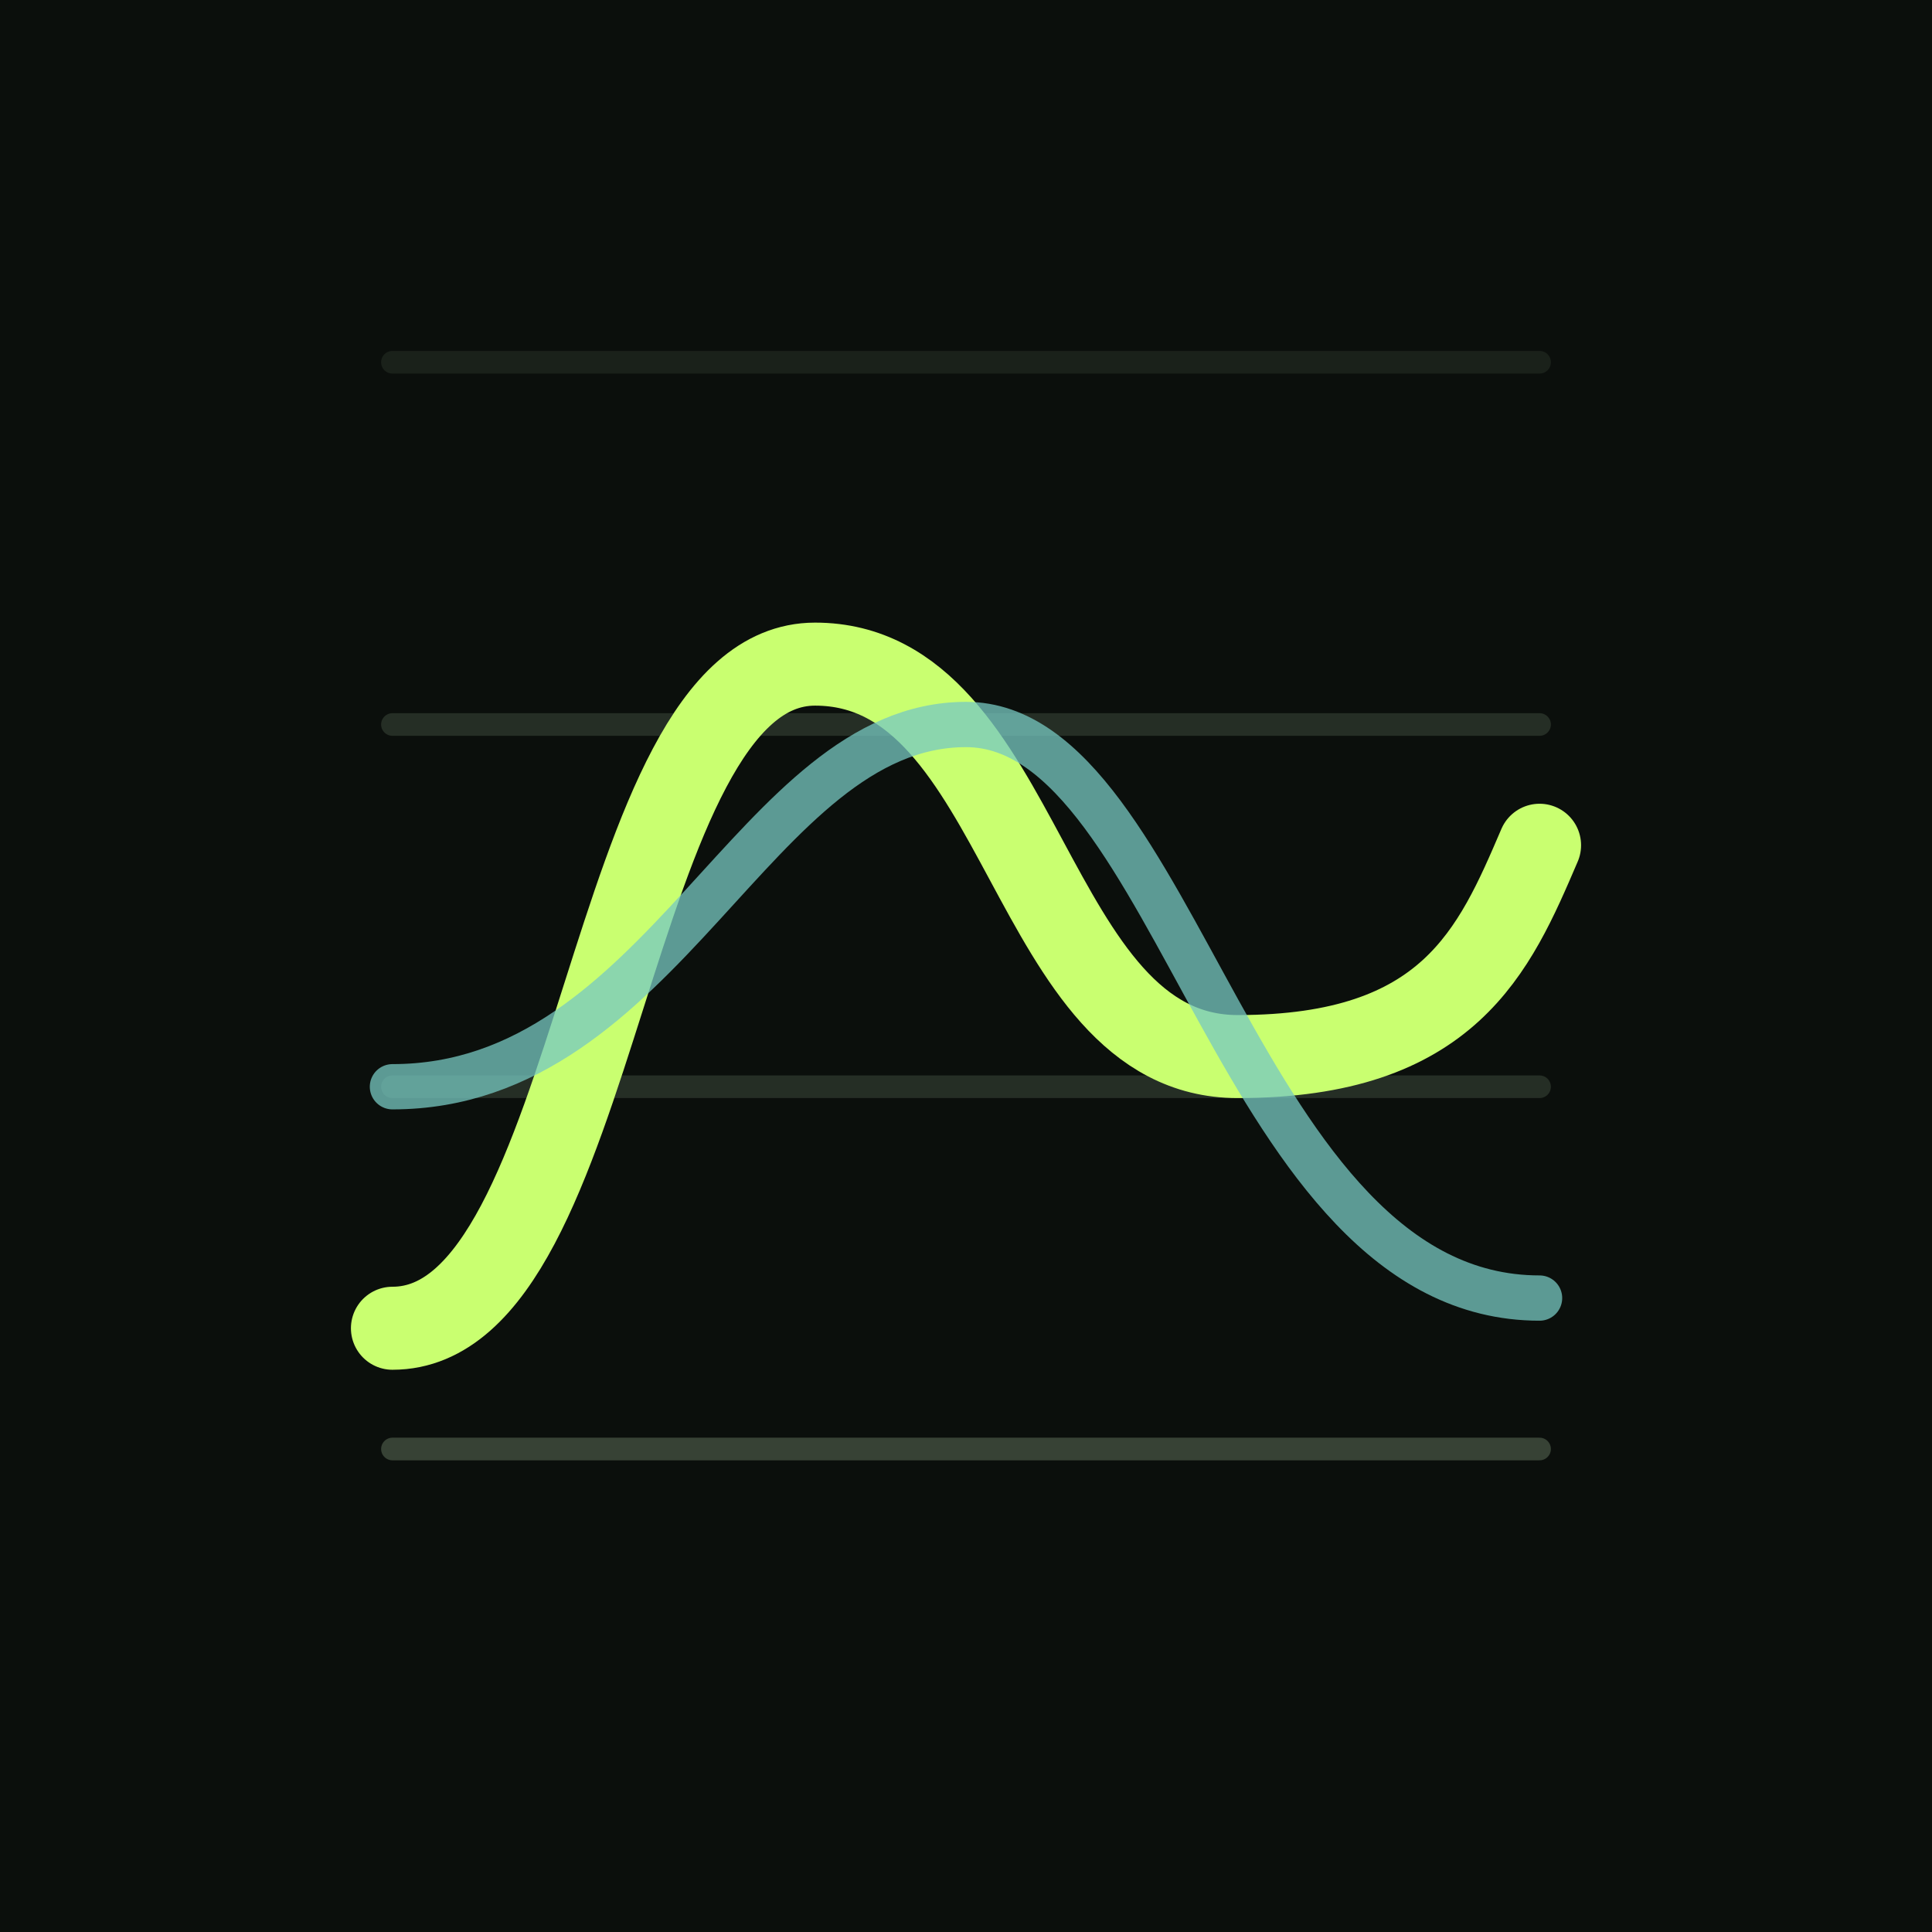
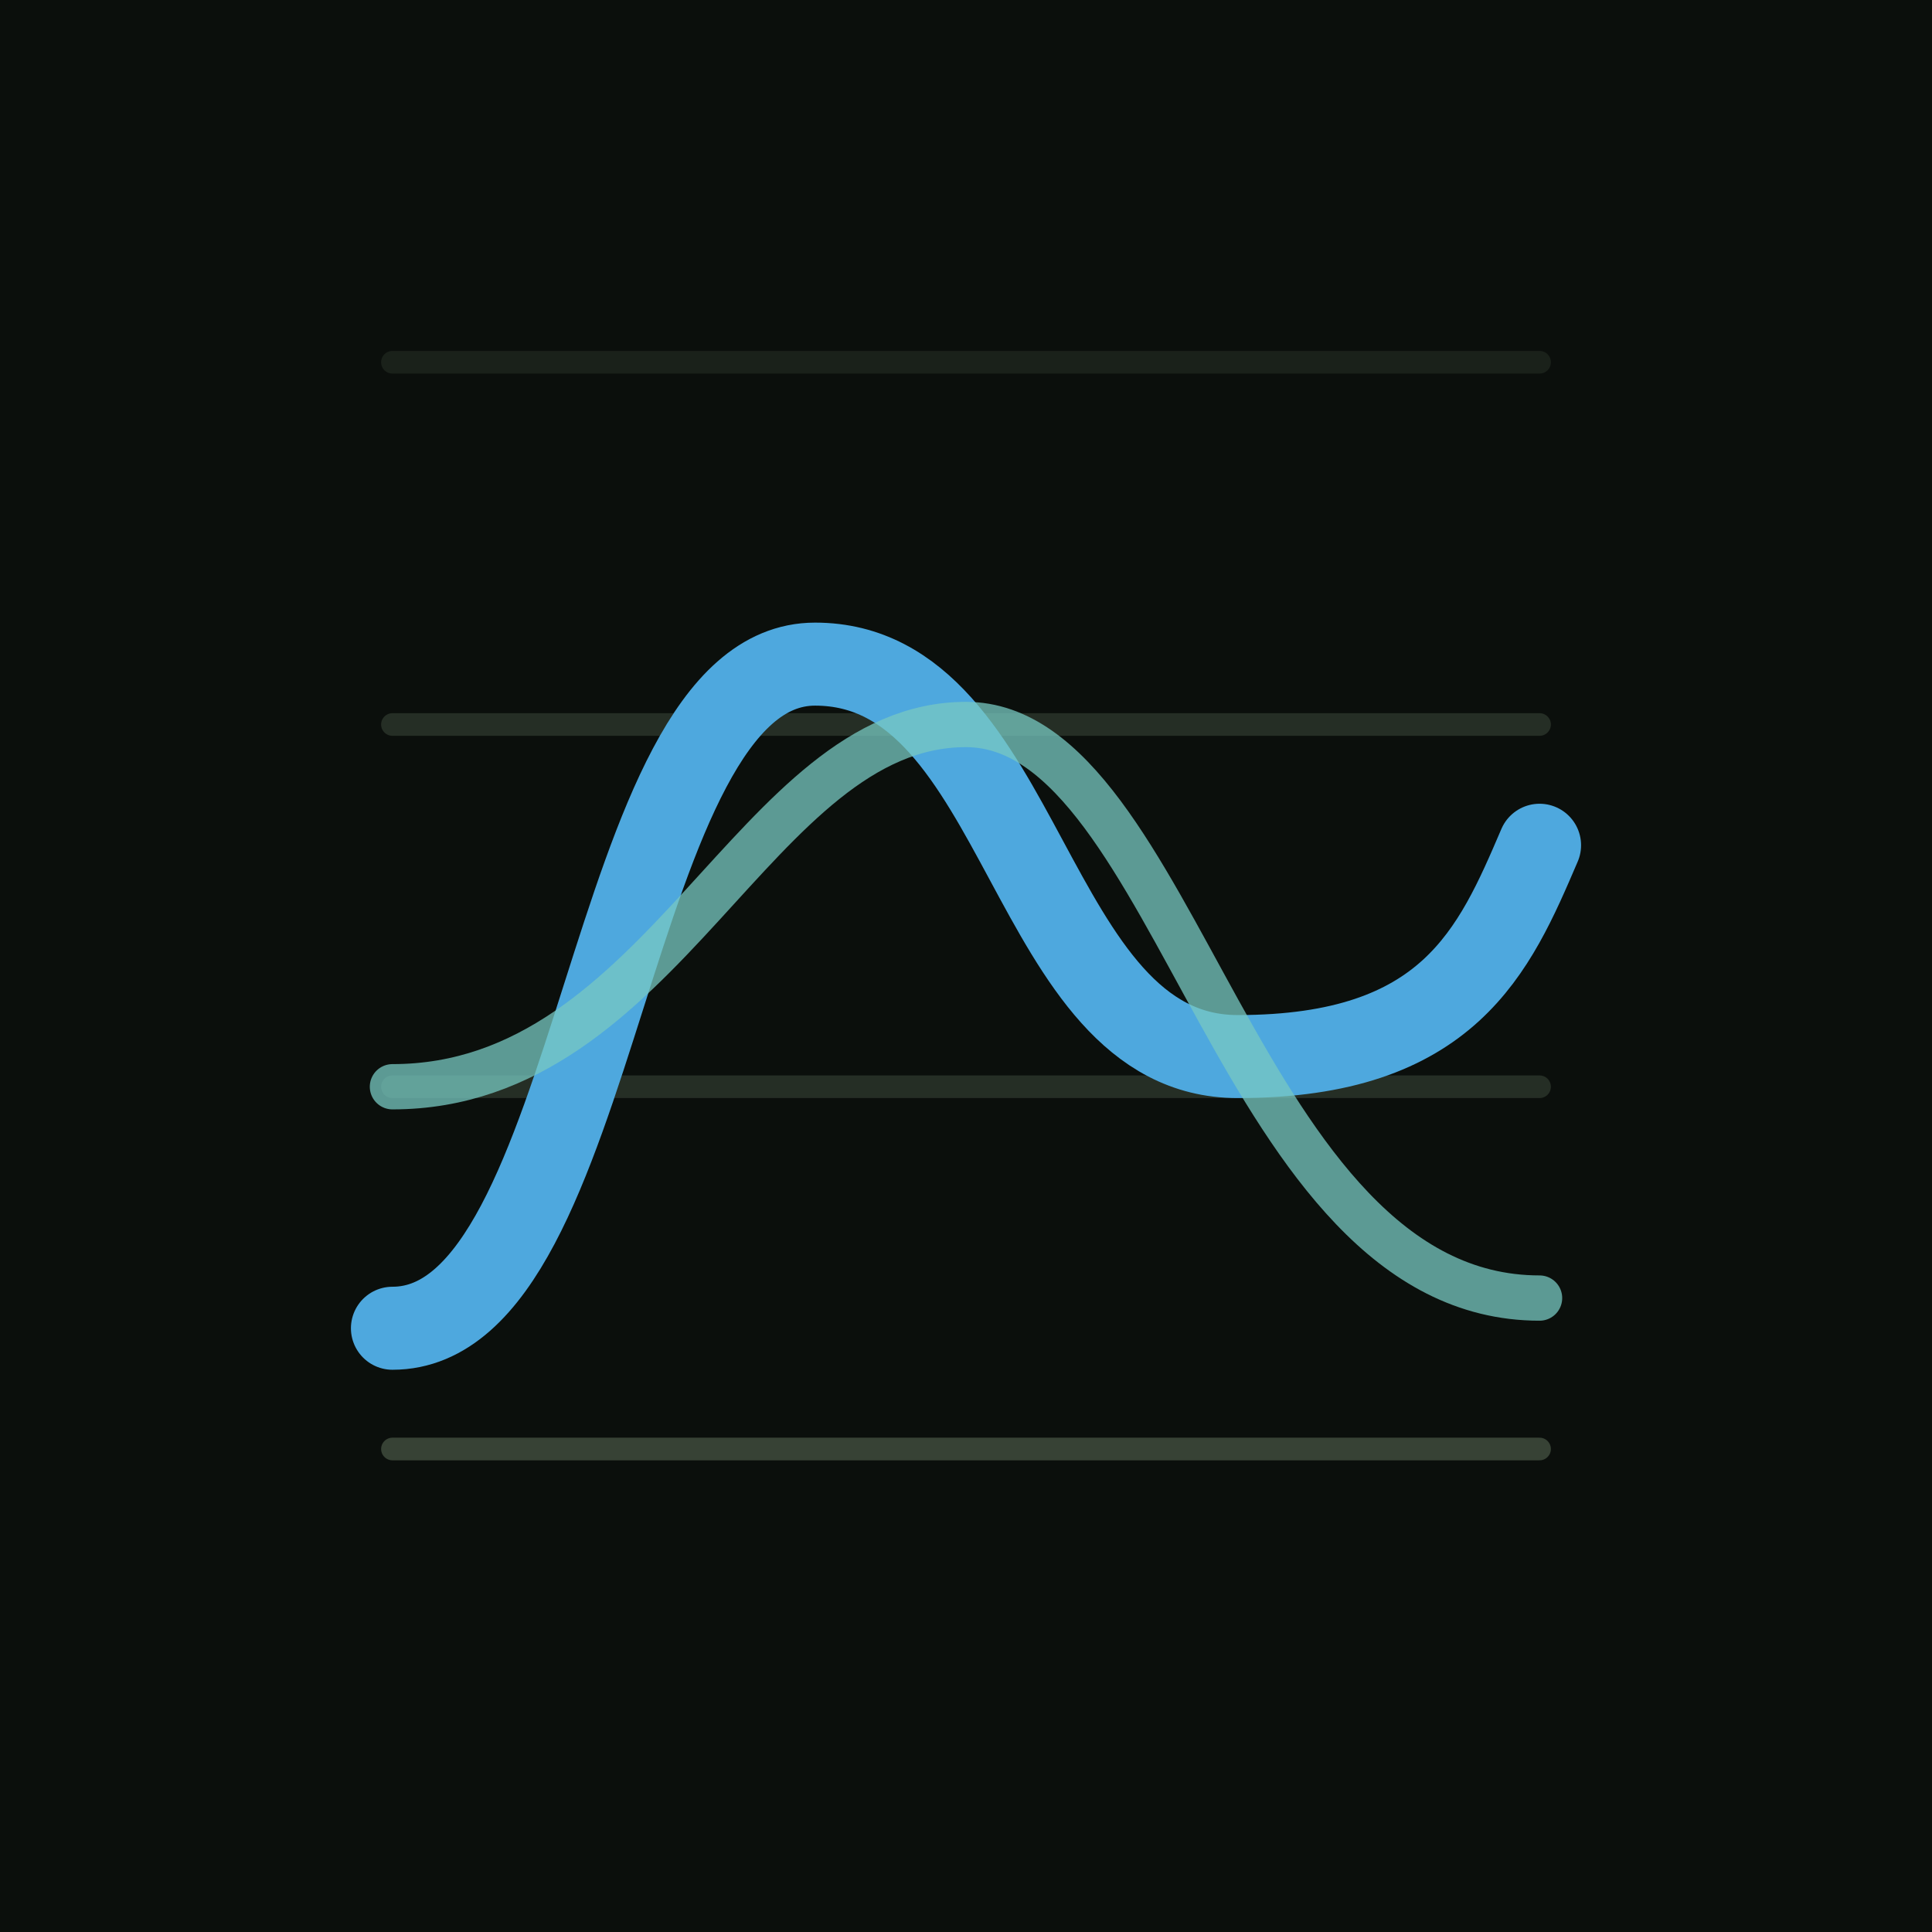
<svg xmlns="http://www.w3.org/2000/svg" viewBox="0 0 512 512" width="512" height="512" role="img" aria-label="Align">
  <rect width="512" height="512" fill="#0b0f0c" />
  <g stroke="#374235" stroke-width="6" stroke-linecap="round">
    <path d="M104 384h304" />
    <path d="M104 288h304" opacity="0.6" />
    <path d="M104 192h304" opacity="0.6" />
    <path d="M104 96h304" opacity="0.35" />
  </g>
-   <path d="M104 352c56 0 56-176 112-176s56 104 112 104 68-28 80-56" fill="none" stroke="#c9ff70" stroke-width="22" stroke-linecap="round" stroke-linejoin="round" />
+   <path d="M104 352c56 0 56-176 112-176s56 104 112 104 68-28 80-56" fill="none" stroke="#4ea8de" stroke-width="22" stroke-linecap="round" stroke-linejoin="round" />
  <path d="M104 288c72 0 96-96 152-96s72 152 152 152" fill="none" stroke="#77c8c1" stroke-width="12" stroke-linecap="round" stroke-opacity="0.75" />
</svg>
